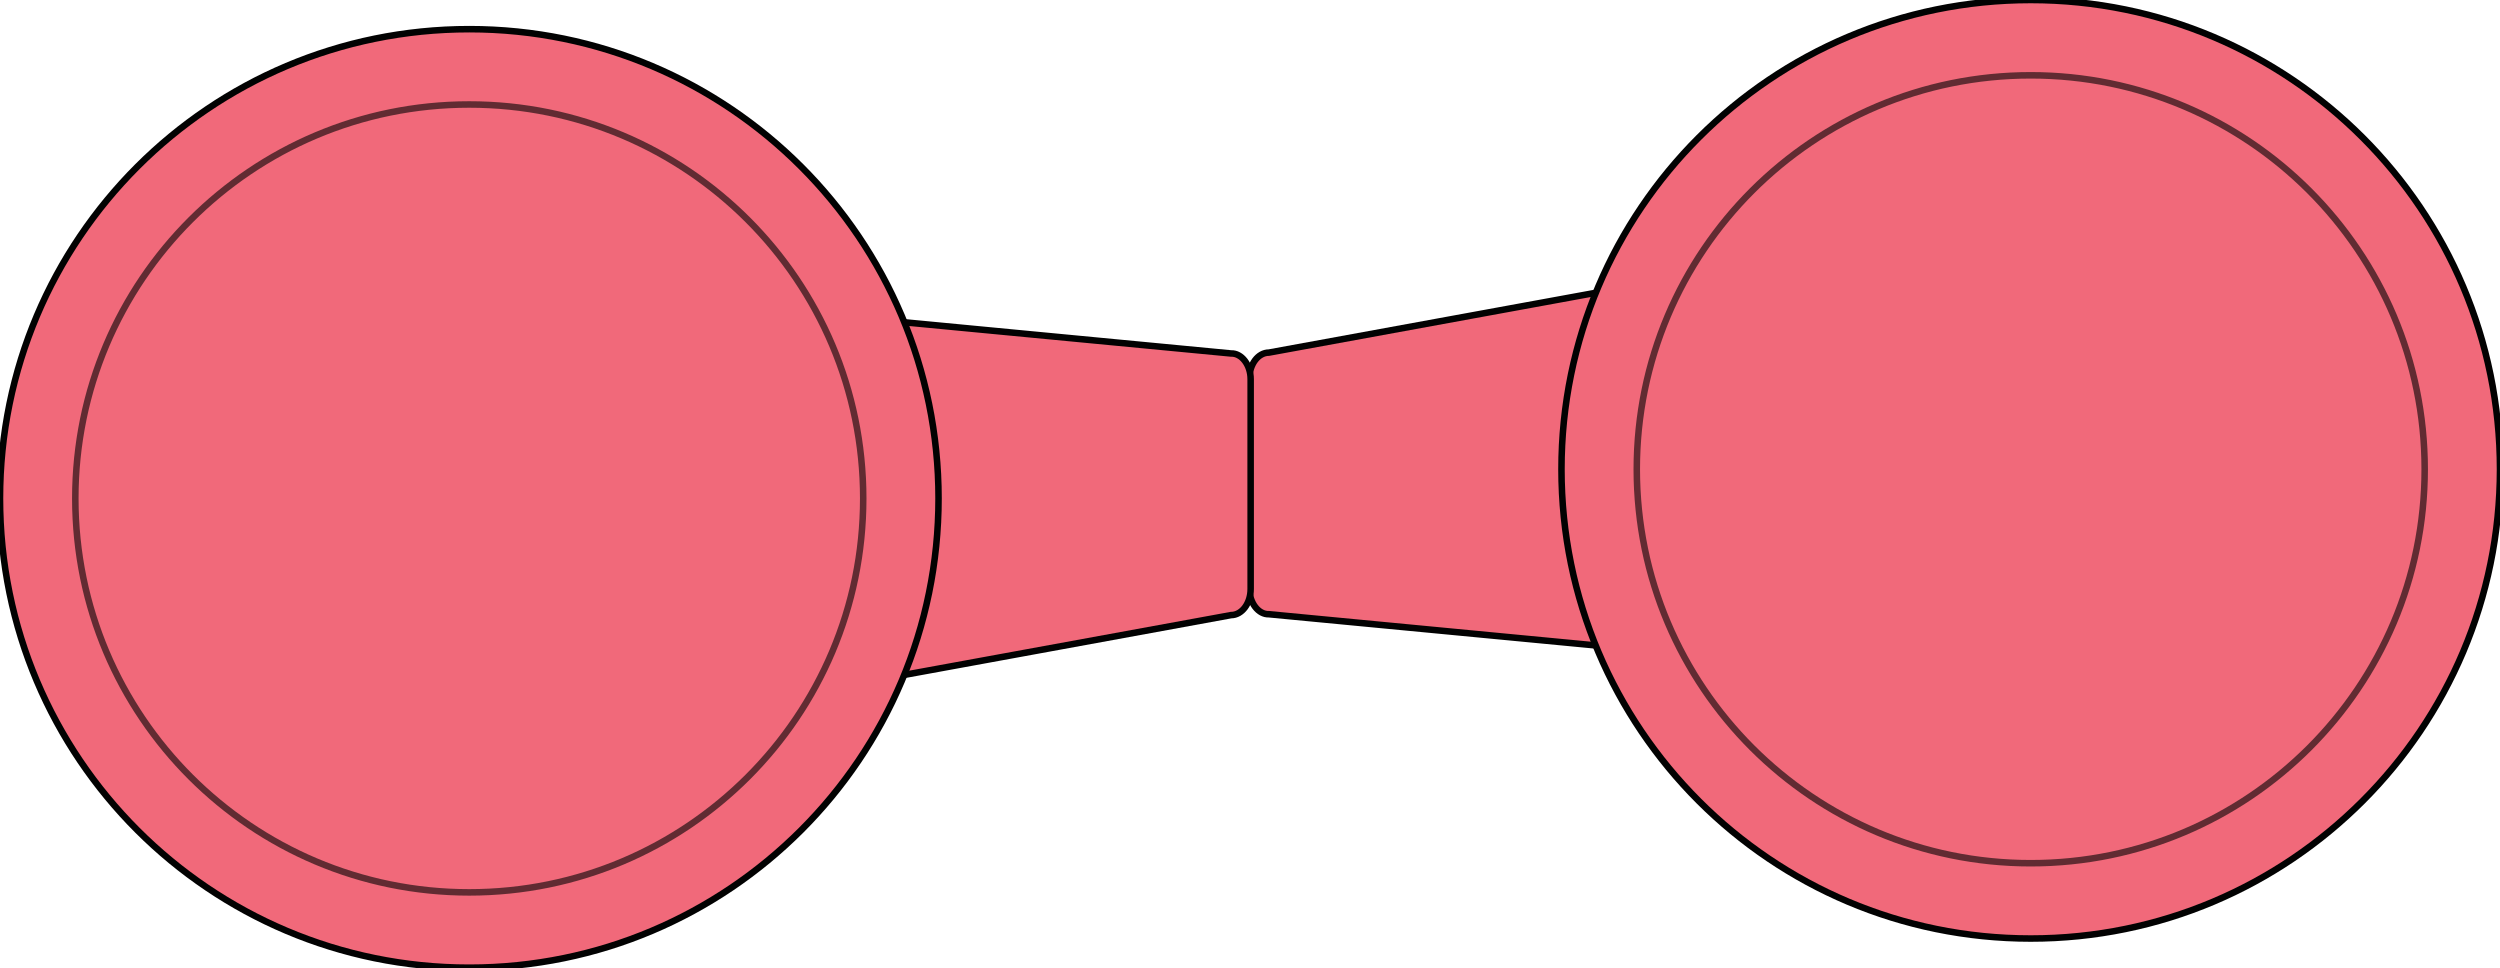
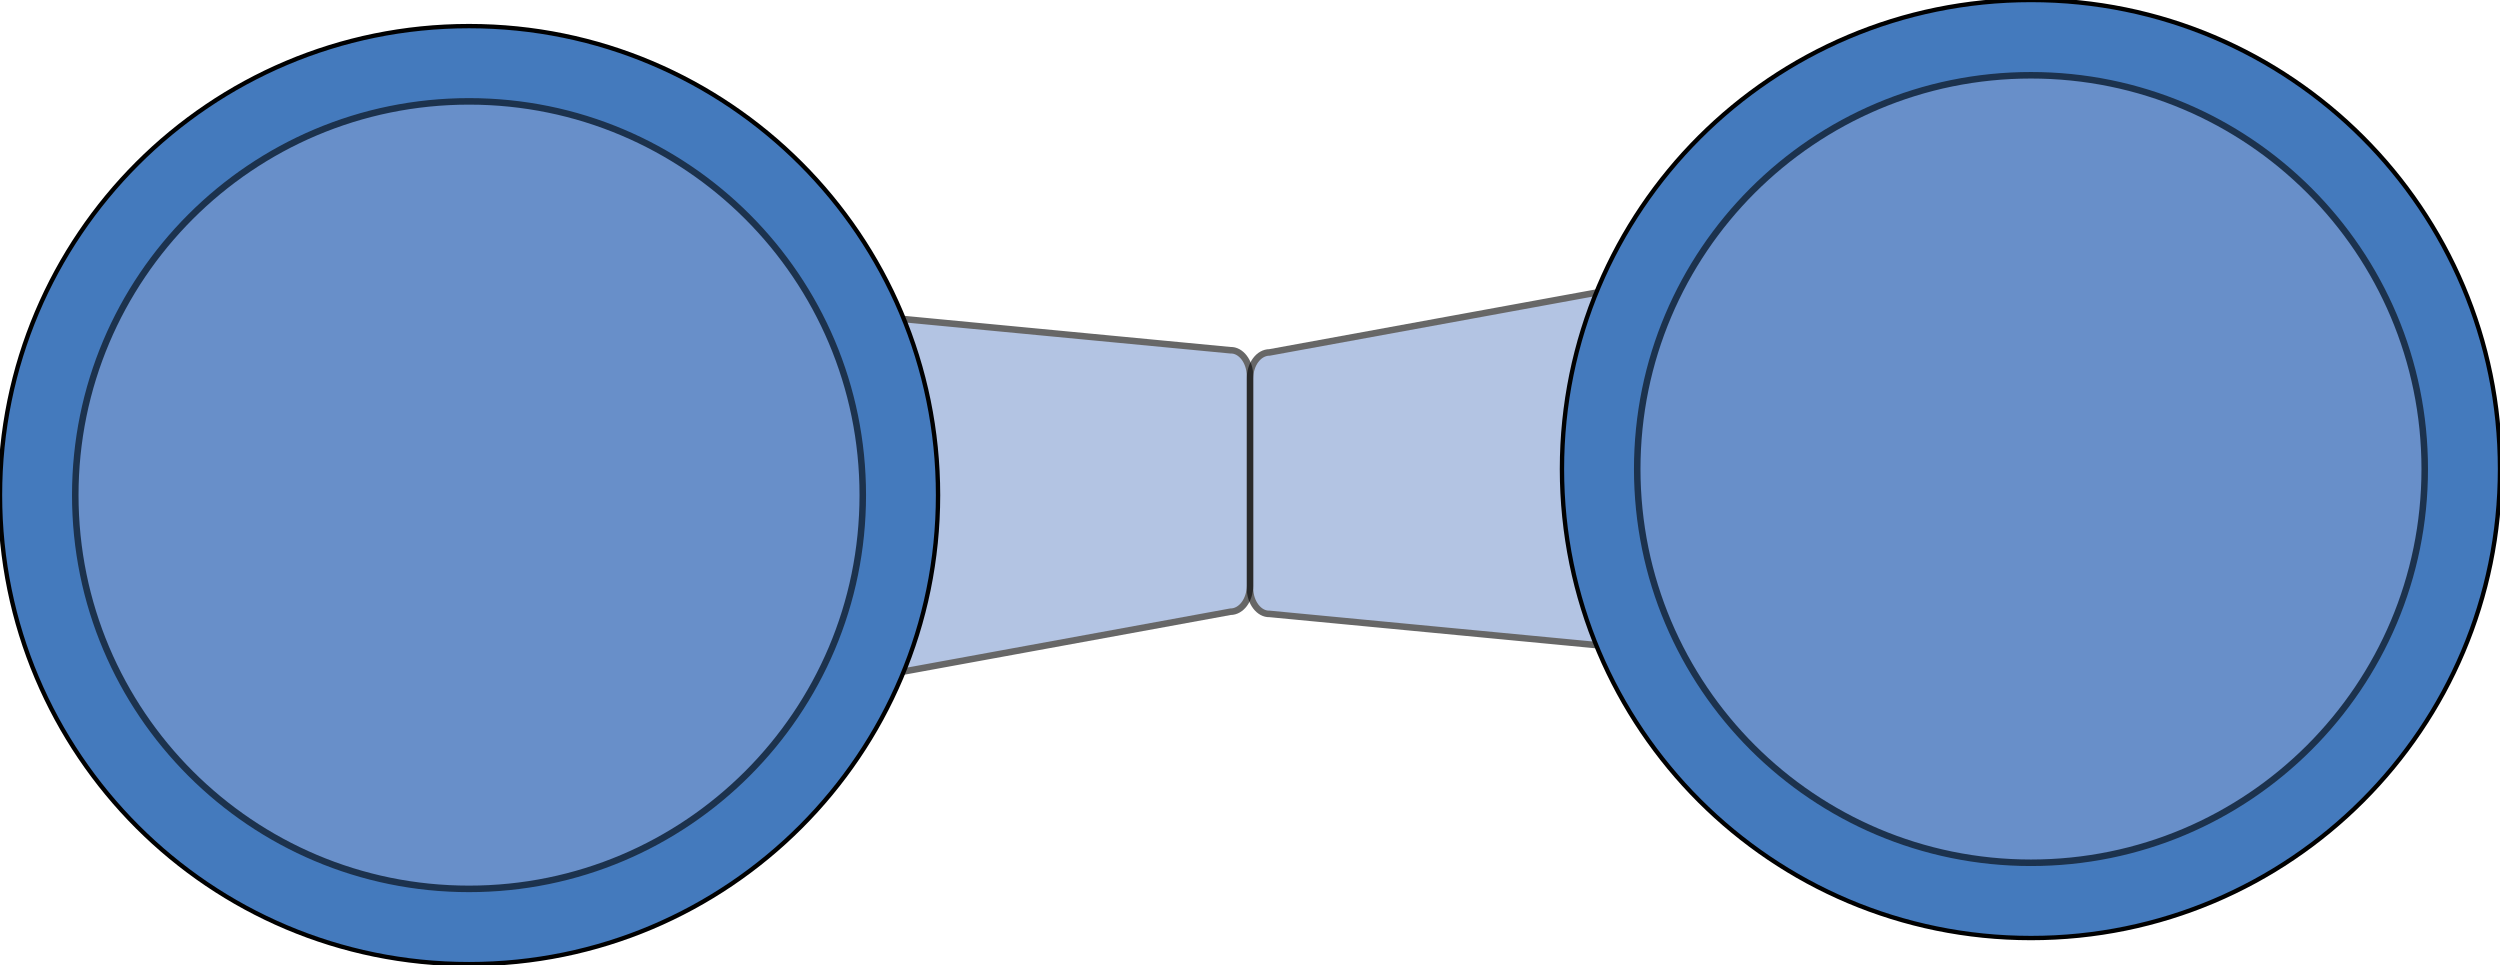
- <svg xmlns="http://www.w3.org/2000/svg" version="1.1" id="Layer_1" x="0px" y="0px" viewBox="0 0 574.3 222.3" style="enable-background:new 0 0 574.3 222.3;" xml:space="preserve">
+ <svg xmlns="http://www.w3.org/2000/svg" version="1.1" id="Layer_1" x="0px" y="0px" viewBox="0 0 574.6 221.6" style="enable-background:new 0 0 574.6 221.6;" xml:space="preserve">
  <style type="text/css">
- 	.st0{fill:#F1697A;stroke:#020202;stroke-width:1.5;stroke-miterlimit:10;}
- 	.st1{opacity:0.6;fill:#F1697A;stroke:#020202;stroke-width:1.5;stroke-miterlimit:10;enable-background:new    ;}
+ 	.st0{opacity:0.6;fill:#819CD0;stroke:#020202;stroke-width:1.5;stroke-miterlimit:10;enable-background:new    ;}
+ 	.st1{fill:#447ABD;stroke:#010101;stroke-miterlimit:10;}
</style>
-   <path class="st0" d="M287,135.2V87c0-3.3,2-6,4.5-6l75.4-13.8c2.5,0,4.5,2.7,4.5,6v69.1c0,3.3-2,6-4.5,6l-75.4-7.2  C289.1,141.2,287,138.5,287,135.2z" />
-   <circle class="st0" cx="466.5" cy="107.8" r="107.8" />
-   <circle class="st1" cx="466.5" cy="107.8" r="90.5" />
-   <path class="st0" d="M287.3,87.1v48.2c0,3.3-2,6-4.5,6l-75.4,13.8c-2.5,0-4.5-2.7-4.5-6l0-69.1c0-3.3,2-6,4.5-6l75.4,7.2  C285.2,81.1,287.3,83.8,287.3,87.1z" />
-   <circle class="st0" cx="107.8" cy="114.5" r="107.8" />
-   <circle class="st1" cx="107.8" cy="114.5" r="90.5" />
+   <path class="st0" d="M287.3,135.2V87c0-3.3,2-6,4.5-6l75.4-13.8c2.5,0,4.5,2.7,4.5,6v69.1c0,3.3-2,6-4.5,6l-75.4-7.2  C289.4,141.2,287.3,138.5,287.3,135.2z" />
+   <circle class="st1" cx="466.8" cy="107.8" r="107.8" />
+   <circle class="st0" cx="466.8" cy="107.8" r="90.5" />
+   <path class="st0" d="M287.3,86.4v48.2c0,3.3-2,6-4.5,6l-75.4,13.8c-2.5,0-4.5-2.7-4.5-6l0-69.1c0-3.3,2-6,4.5-6l75.4,7.2  C285.2,80.4,287.3,83.1,287.3,86.4z" />
+   <circle class="st1" cx="107.8" cy="113.8" r="107.8" />
+   <circle class="st0" cx="107.8" cy="113.8" r="90.5" />
</svg>
